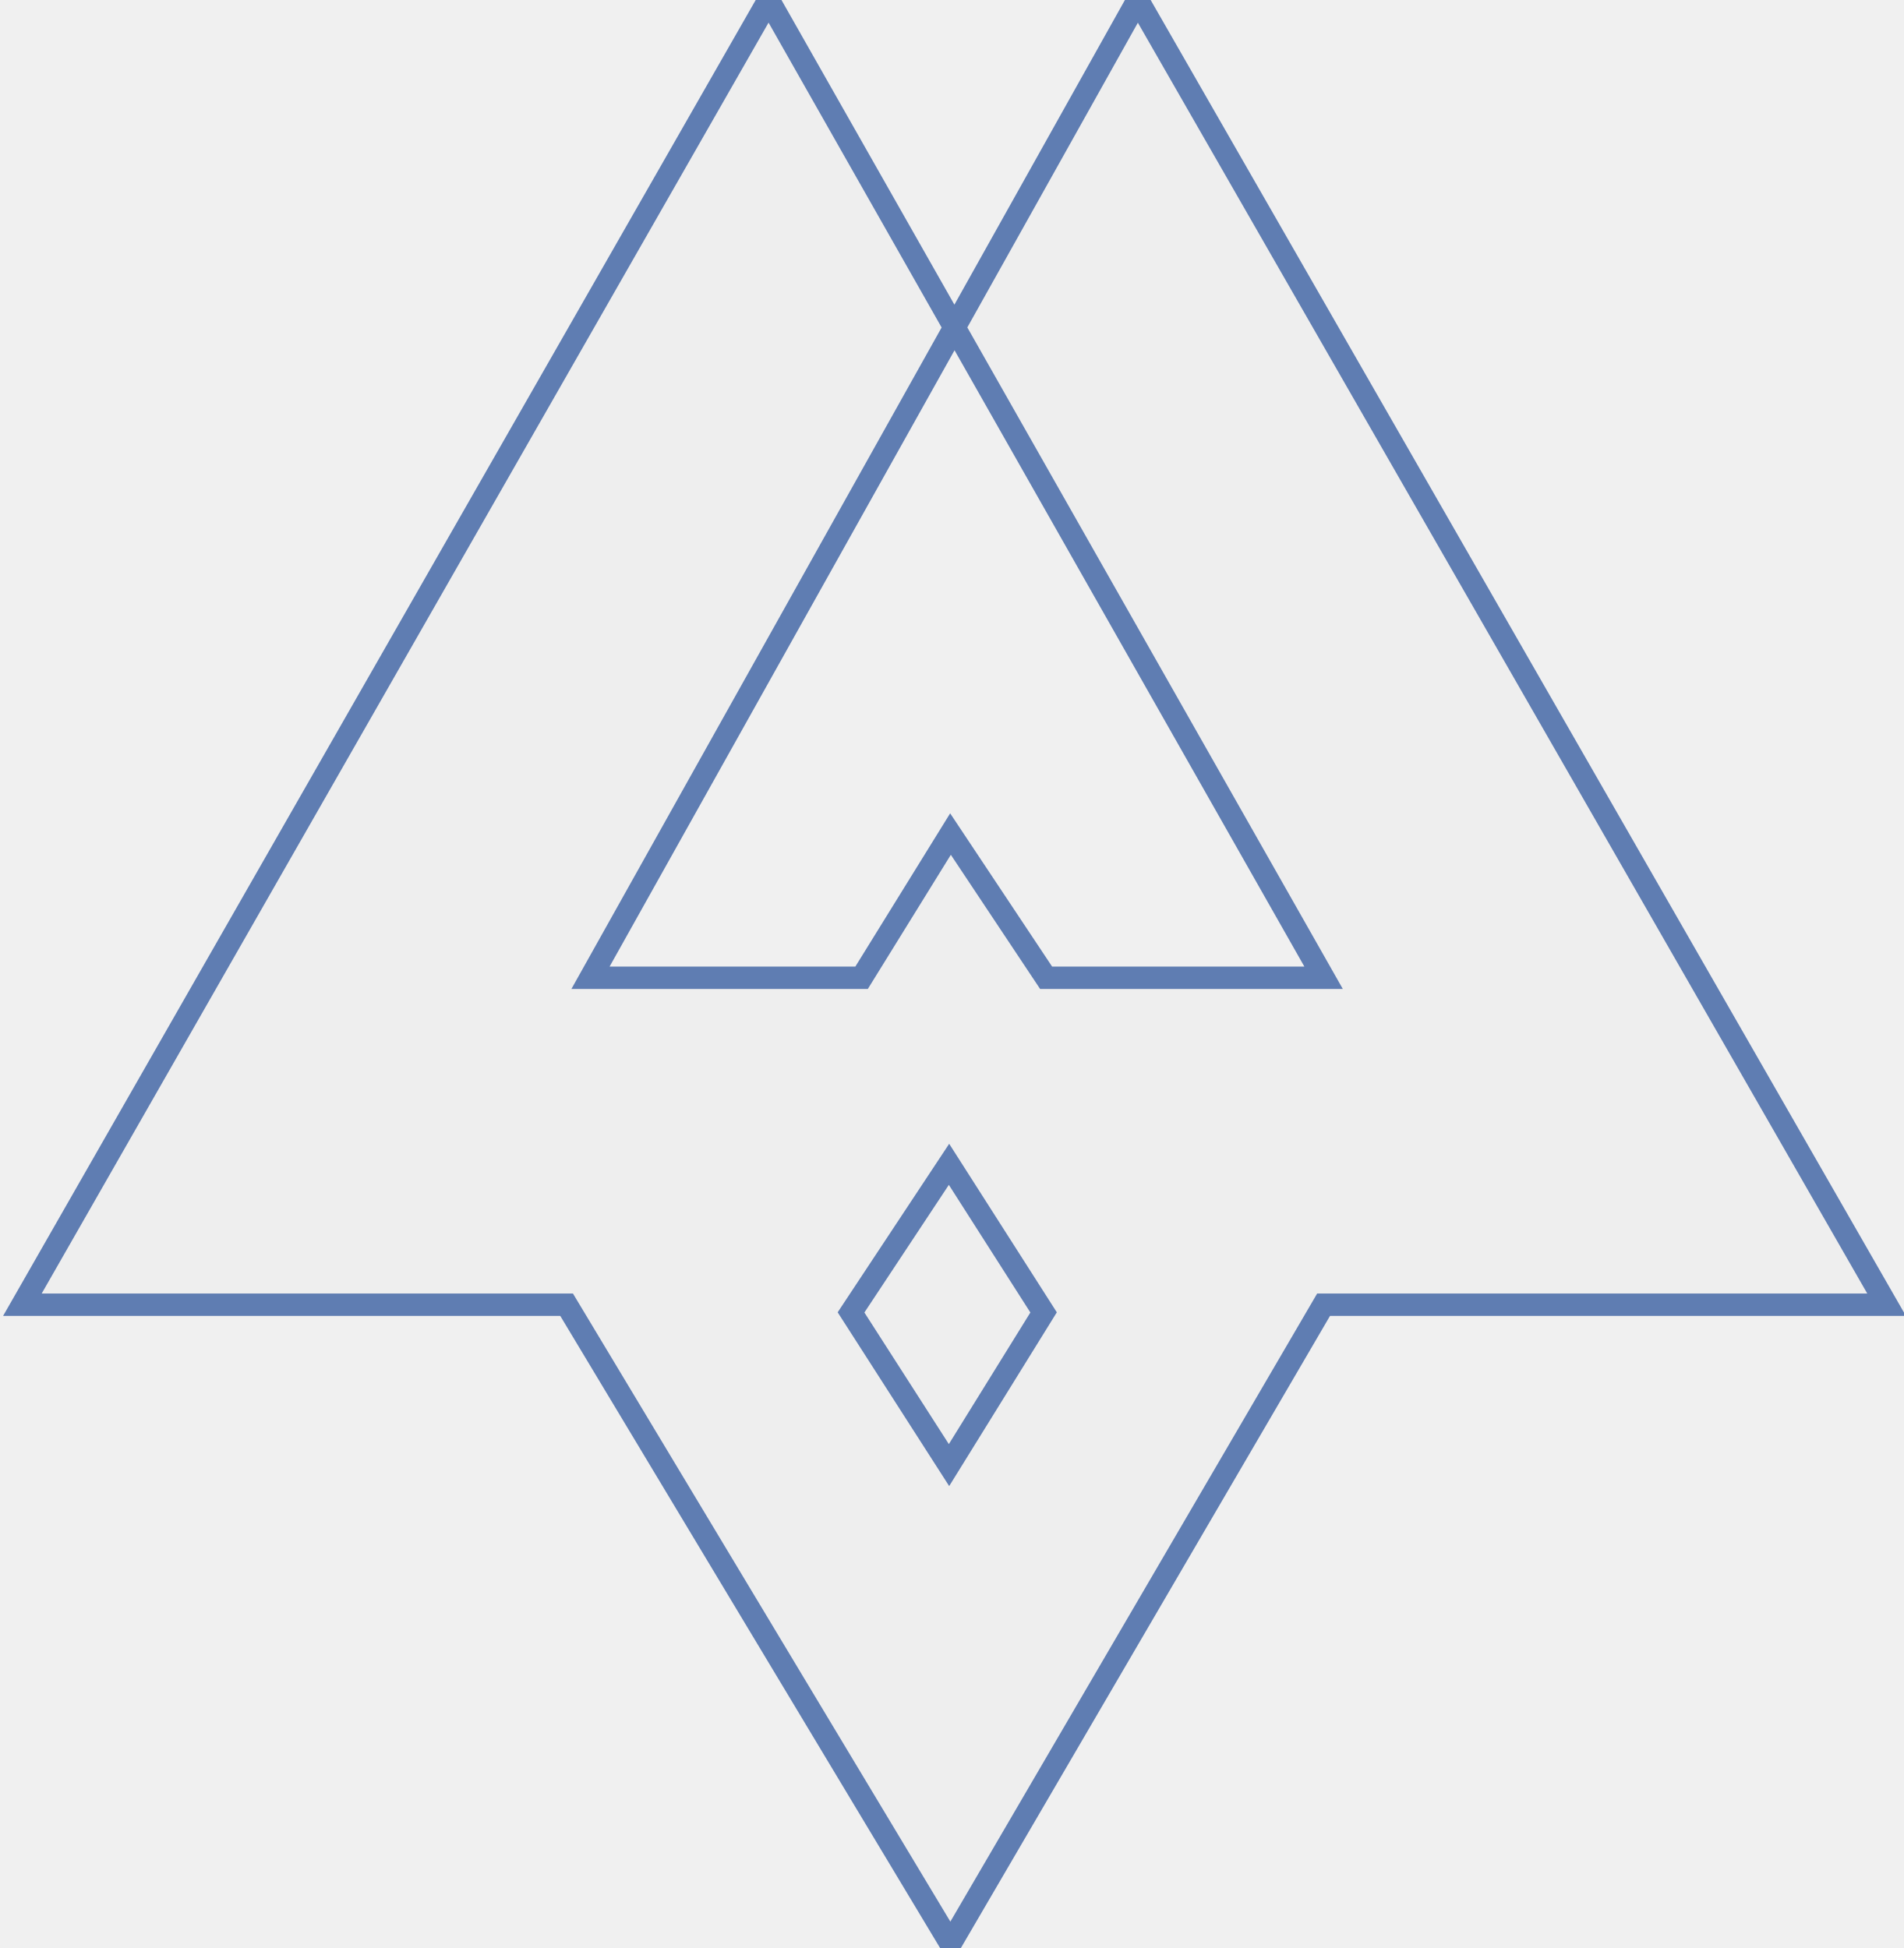
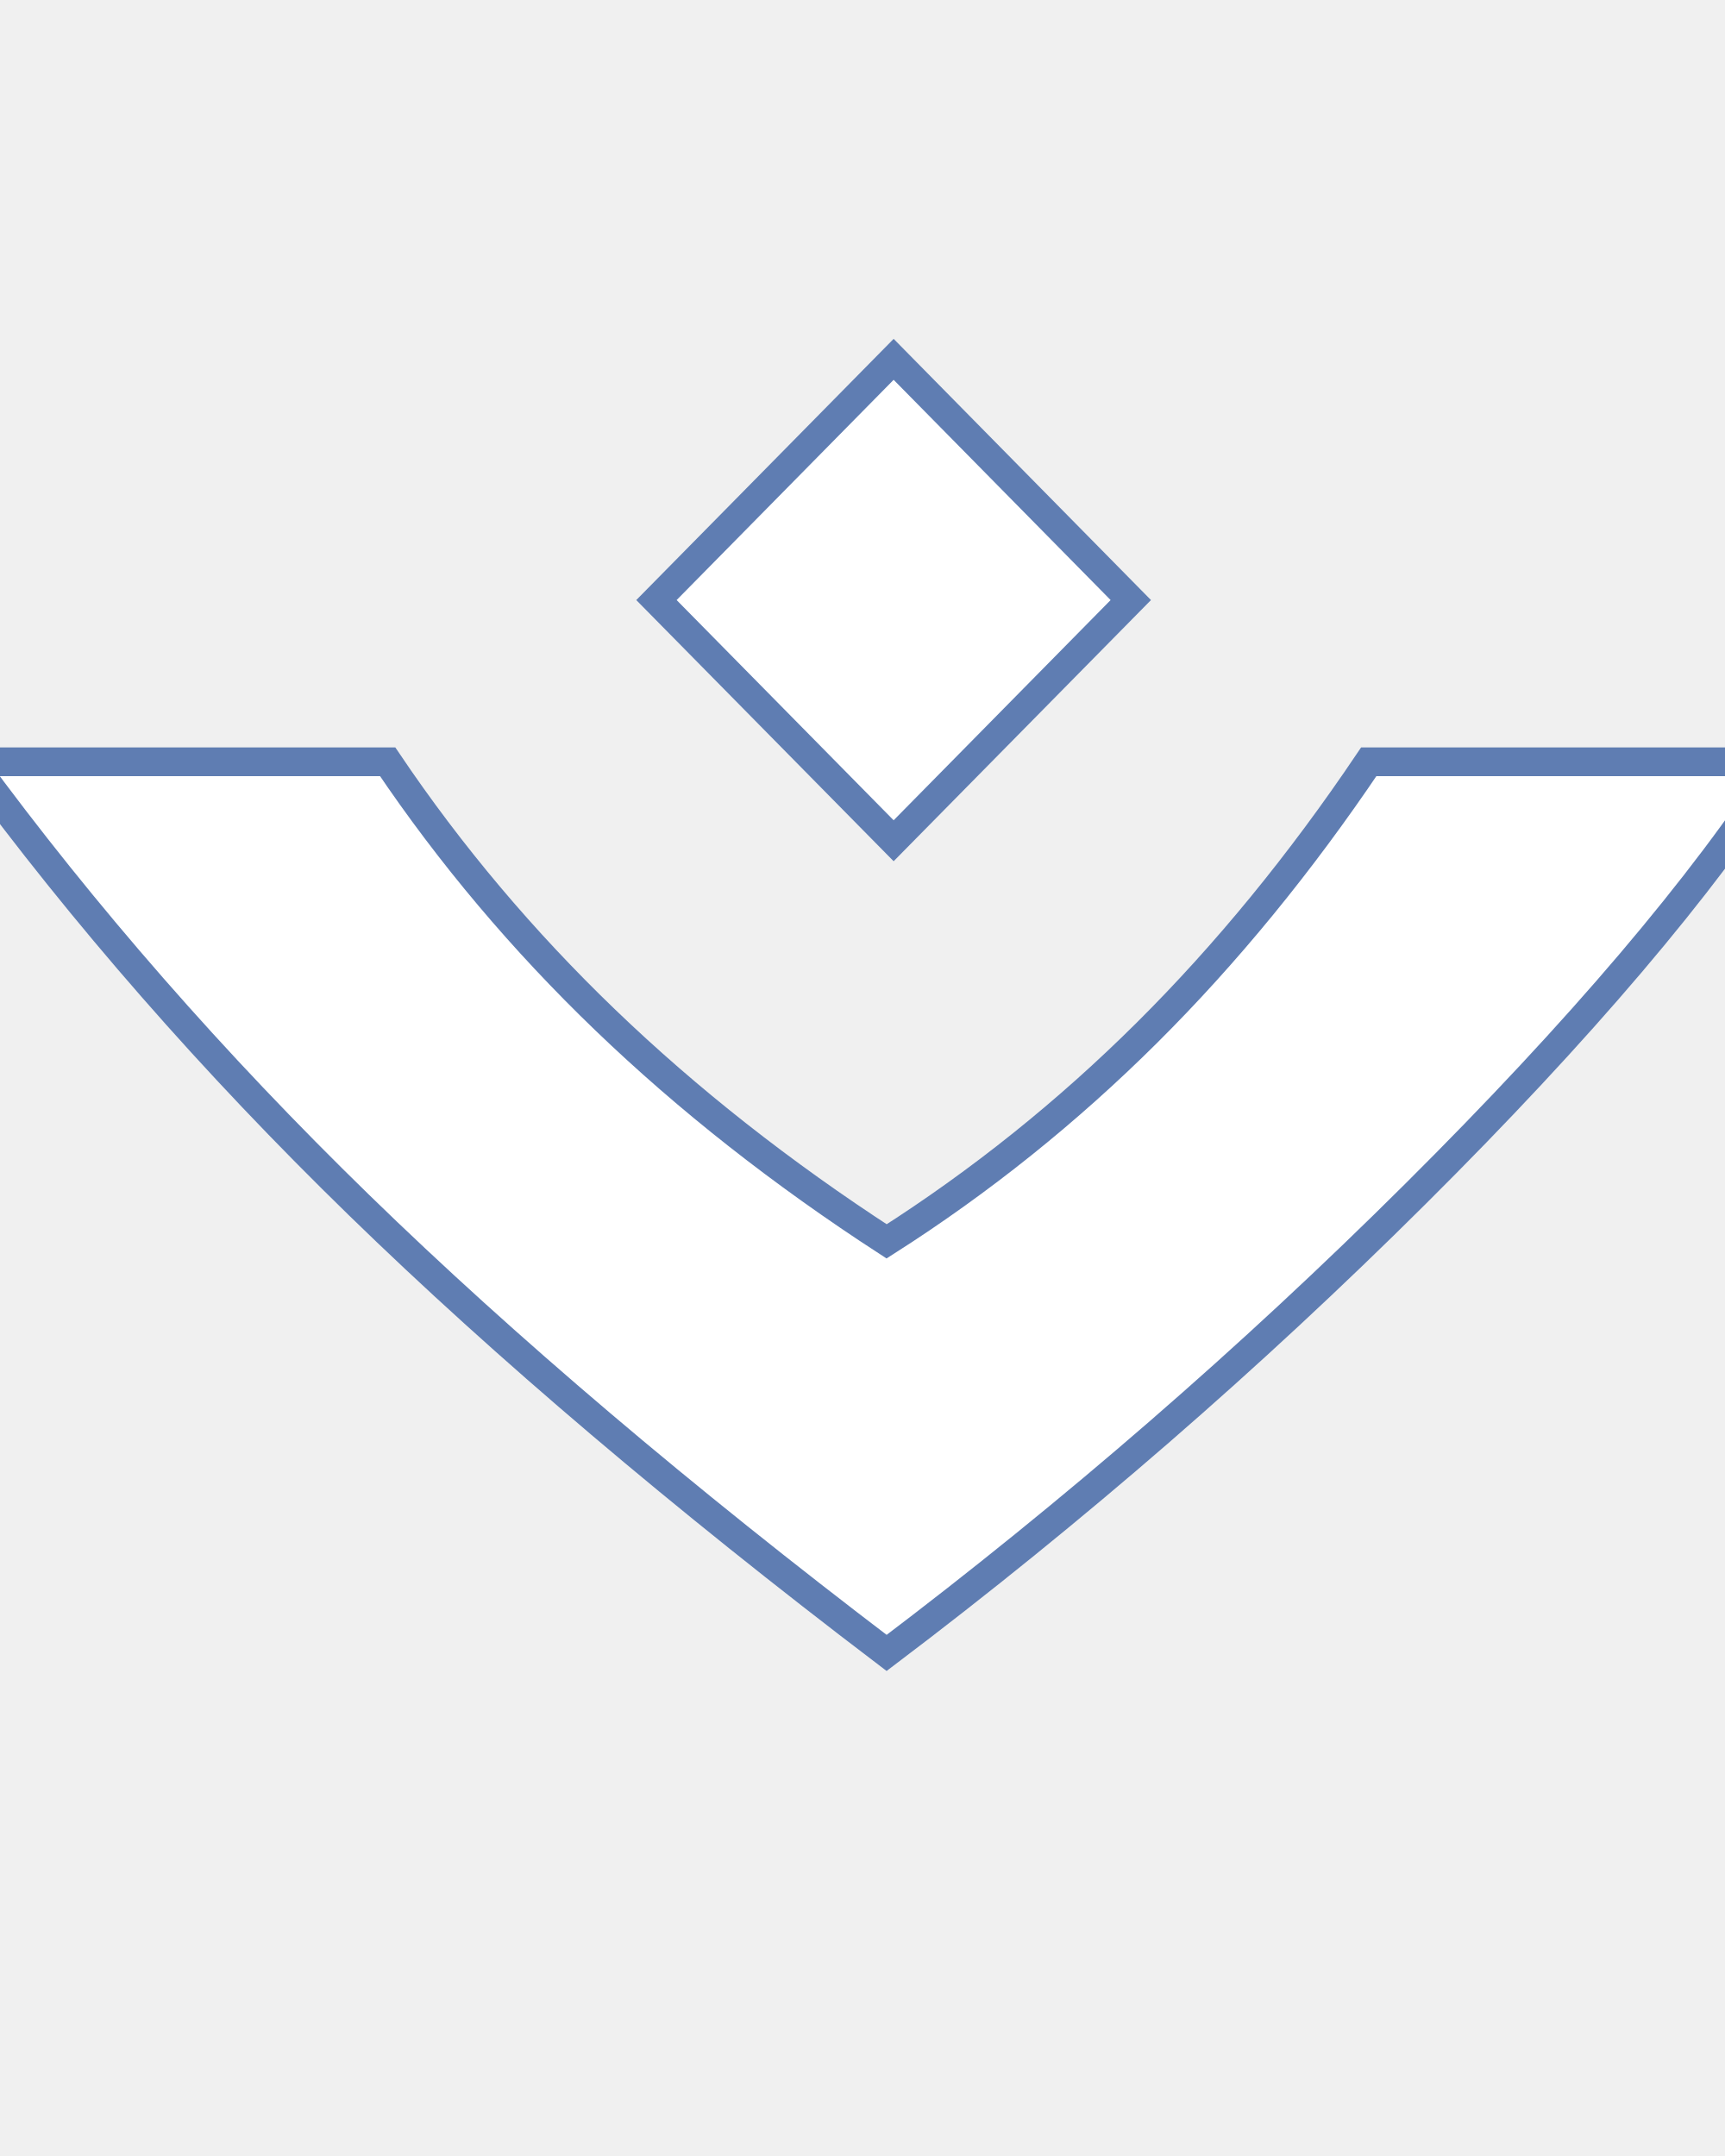
- <svg xmlns="http://www.w3.org/2000/svg" width="85" height="87" viewBox="0 0 85 87">
-   <g fill="#EEEEEE" fill-rule="evenodd" stroke="#5F7DB2" transform="translate(1)">
-     <polygon points="33.319 0 58.1 43.668 45.71 43.668 41.441 37.25 37.471 43.668 25.367 43.668 49.802 0 83.239 58.27 58.1 58.27 41.441 86.803 24.3 58.27 0 58.27" />
-     <polygon points="37 58.614 41.375 65.433 45.598 58.614 41.375 52" />
+ <svg xmlns="http://www.w3.org/2000/svg" width="80" height="100" viewBox="8 -5 60 60">
+   <g fill="#EEEEEE" fill-rule="evenodd" stroke="#5F7DB2">
+     <g fill="#FFF">
+       <path d="M39.083,7.72004682e-12 L47.332,8.374 L39.083,16.747 L30.833,8.374 L39.083,7.72004682e-12 Z M7,14 L21.484,14 C23.665,17.235 26.191,20.231 29.062,22.991 C31.932,25.75 35.191,28.314 38.839,30.683 C42.107,28.599 45.124,26.18 47.891,23.428 C50.658,20.675 53.231,17.532 55.609,14 L70,14 C67.222,18.317 62.964,23.331 57.224,29.04 C51.485,34.75 45.356,40.07 38.839,45 C31.687,39.562 25.571,34.37 20.491,29.424 C15.41,24.477 10.914,19.336 7,14 Z" />
+     </g>
  </g>
</svg>
